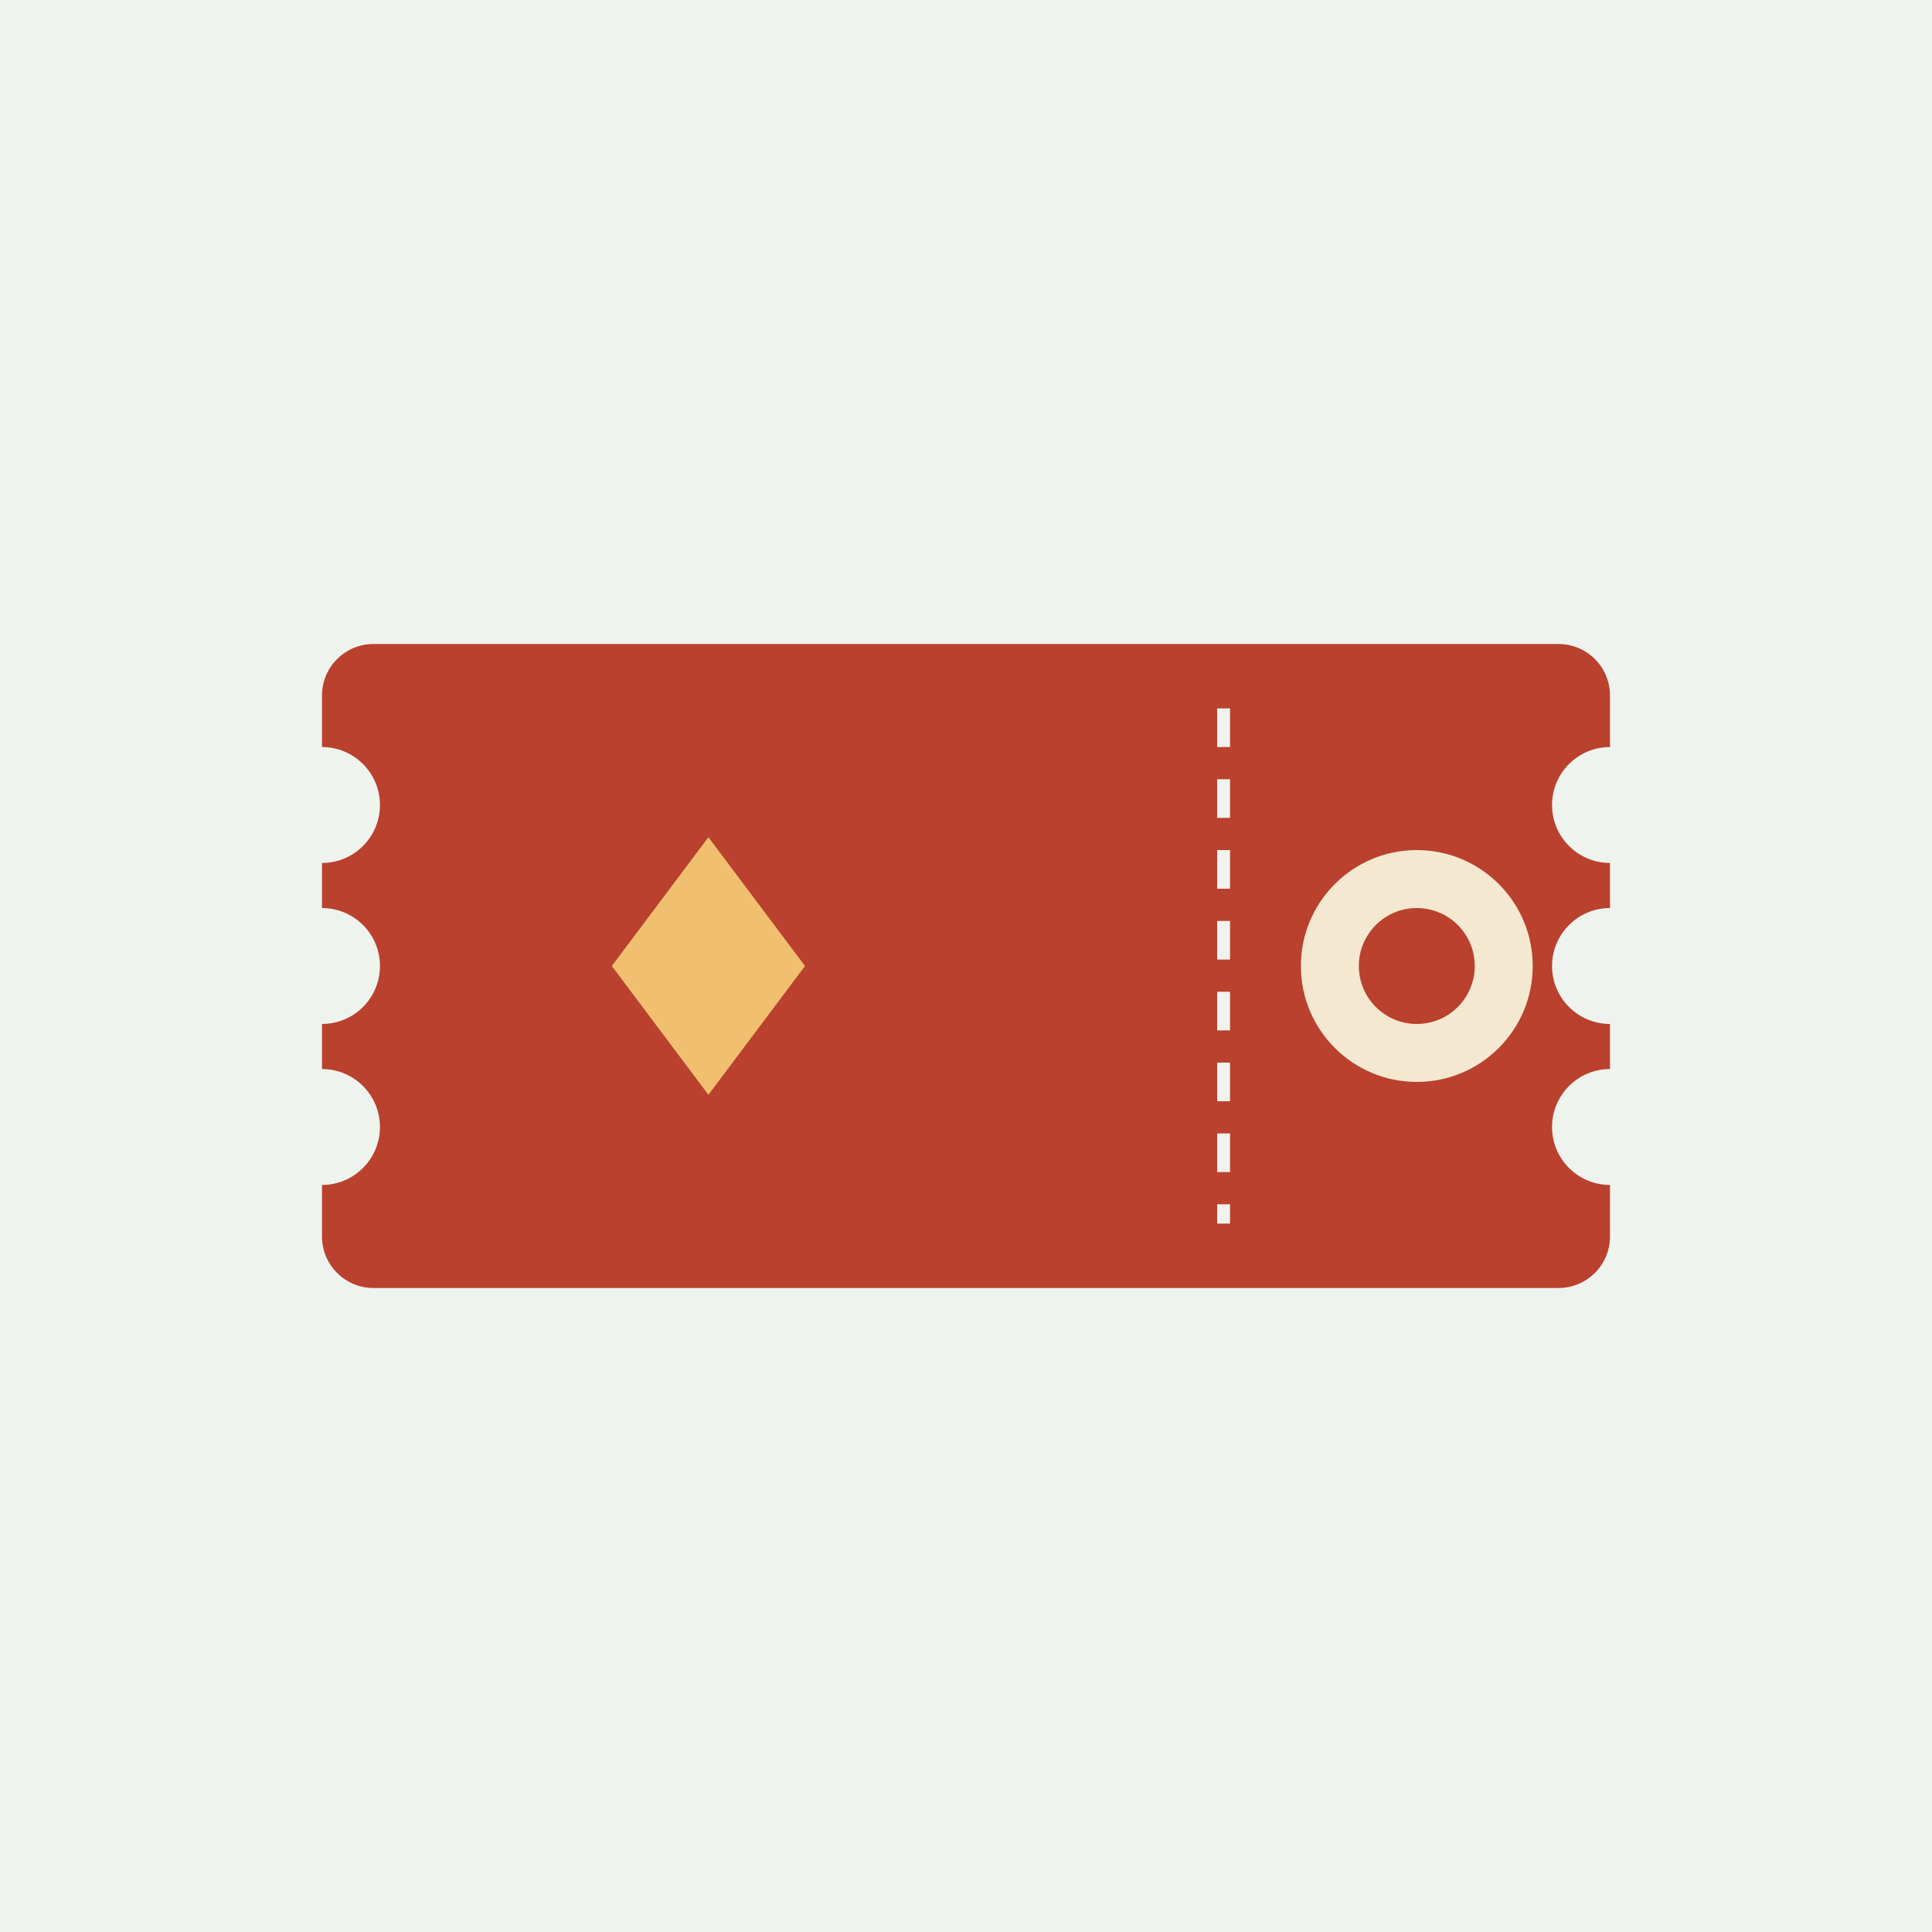
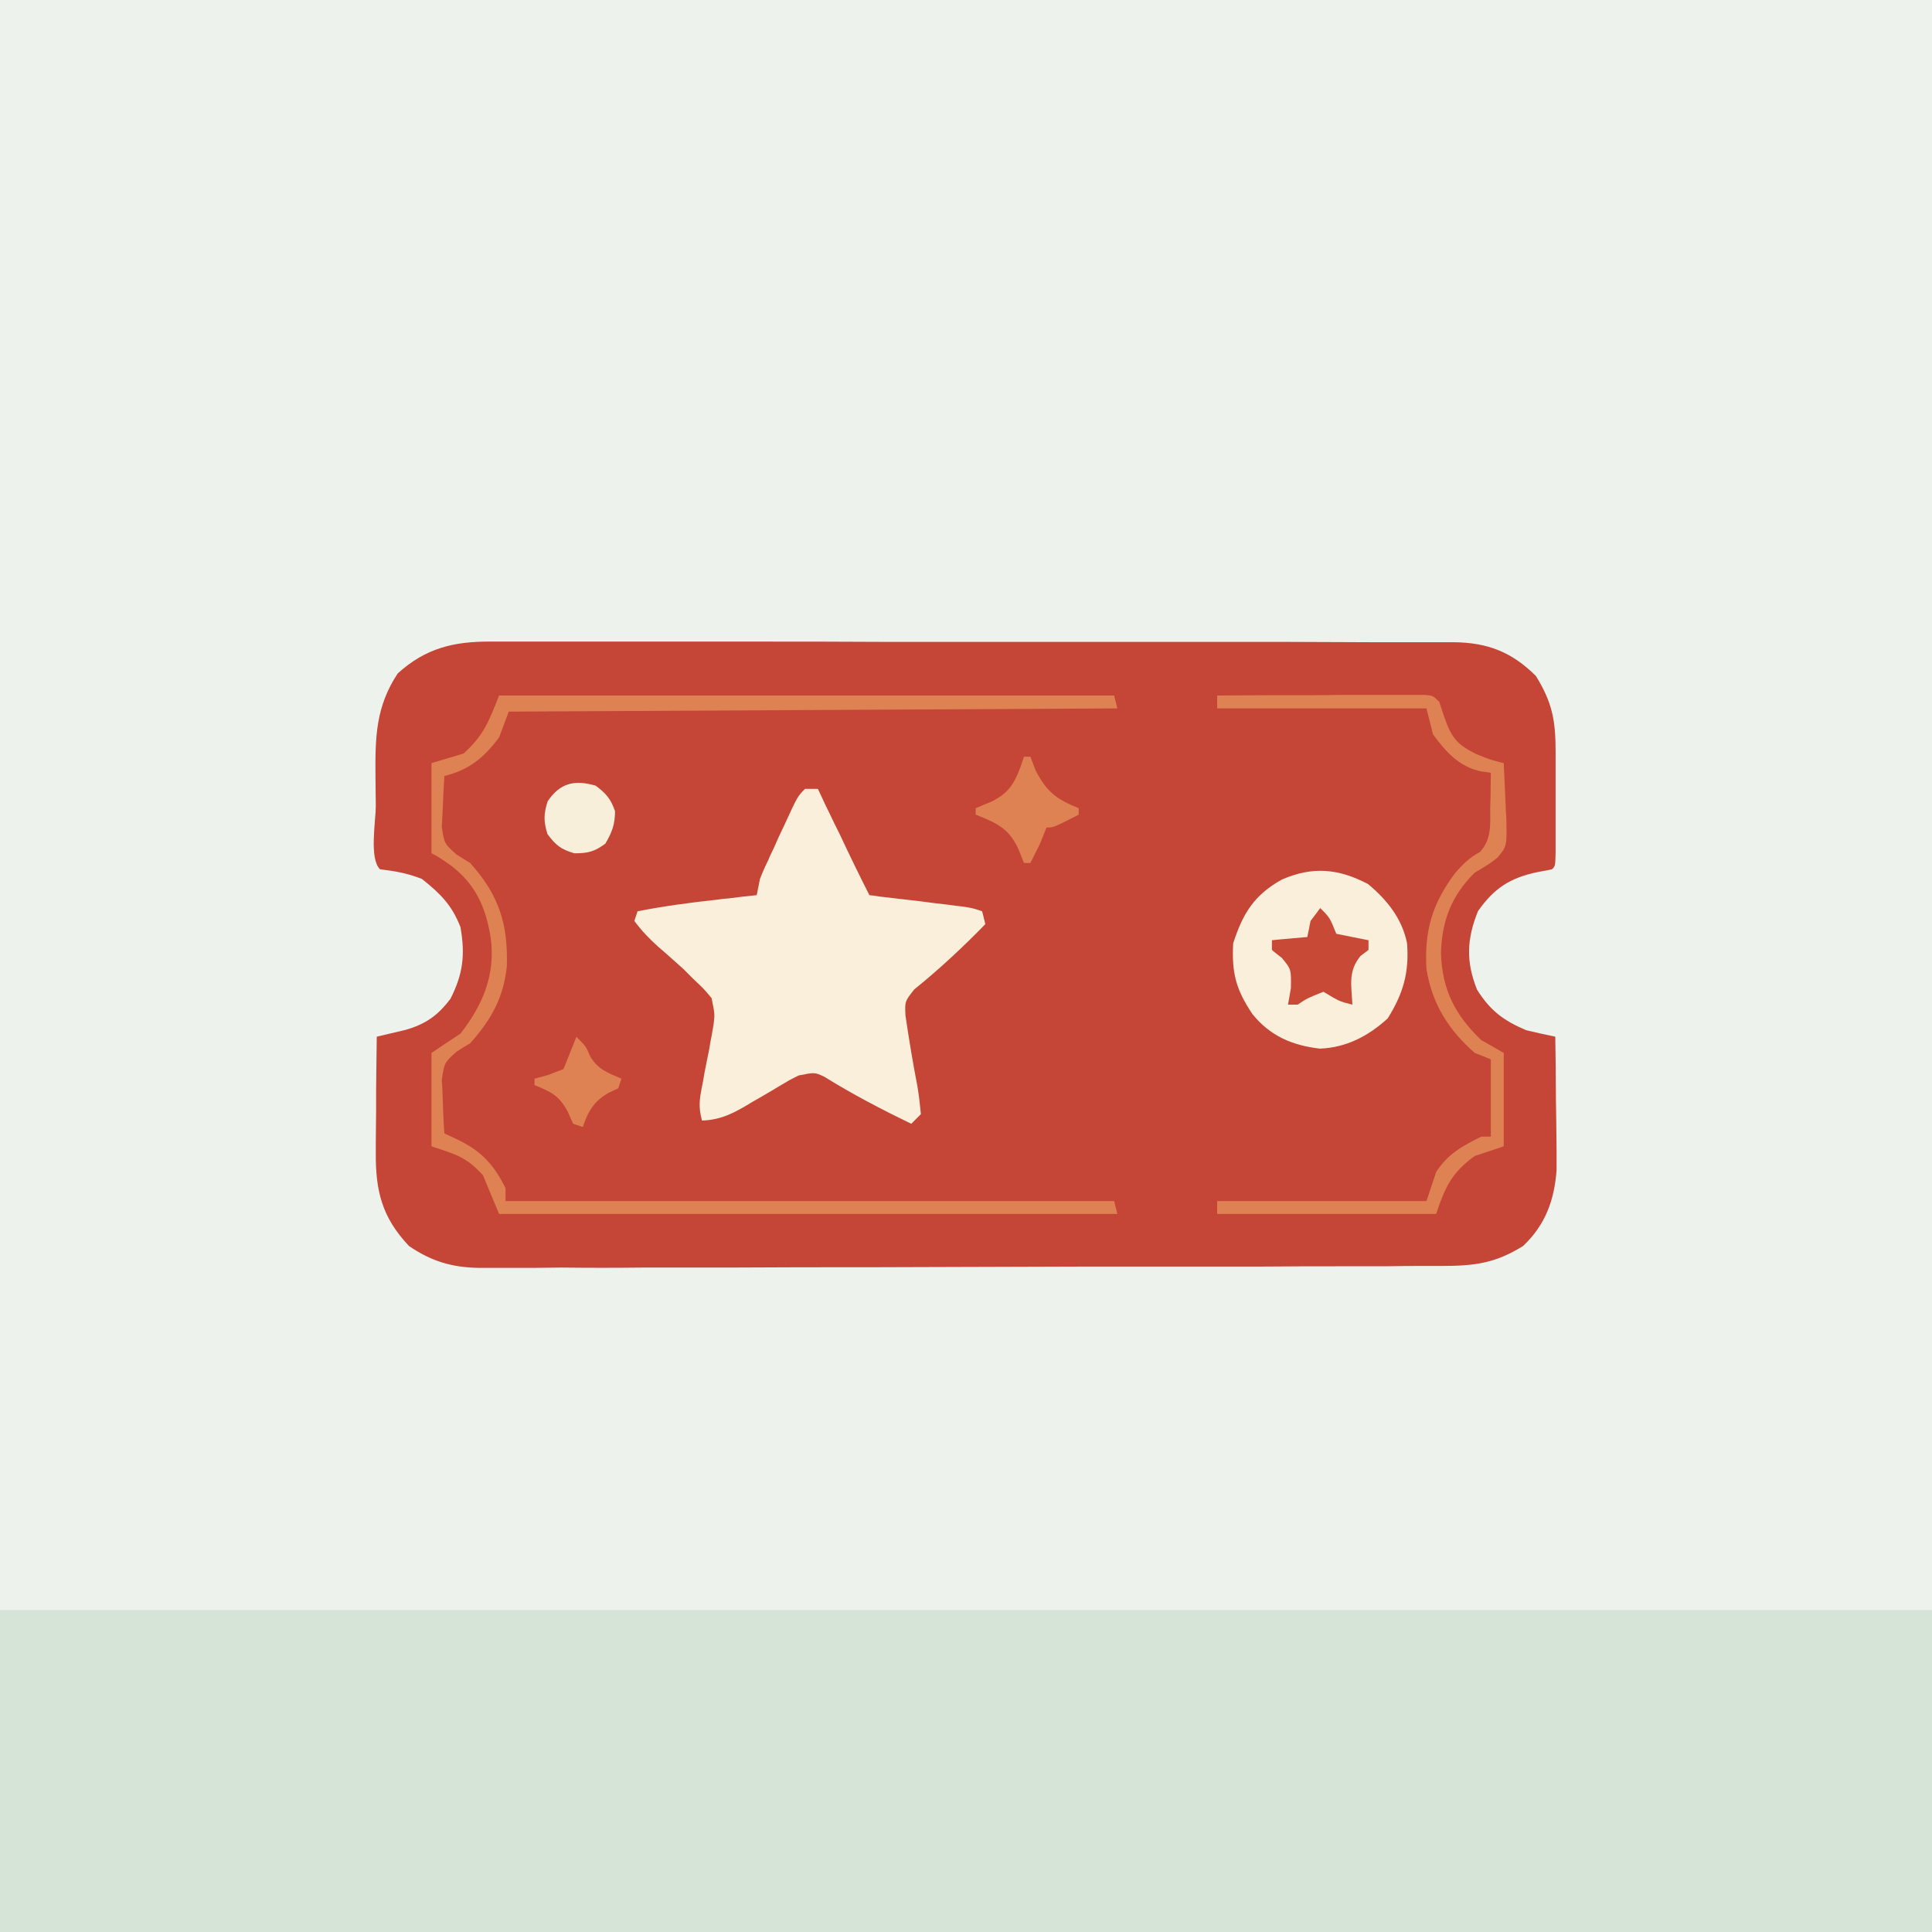
- <svg xmlns="http://www.w3.org/2000/svg" width="600" height="600" viewBox="0 0 600 600" role="img" aria-label="Ticket">
-   <rect width="600" height="600" fill="#EEF3EE" />
-   <rect x="100" y="200" width="400" height="200" rx="16" fill="#B9412E" />
-   <circle cx="100" cy="250" r="18" fill="#EEF3EE" />
-   <circle cx="100" cy="300" r="18" fill="#EEF3EE" />
-   <circle cx="100" cy="350" r="18" fill="#EEF3EE" />
-   <circle cx="500" cy="250" r="18" fill="#EEF3EE" />
-   <circle cx="500" cy="300" r="18" fill="#EEF3EE" />
-   <circle cx="500" cy="350" r="18" fill="#EEF3EE" />
-   <line x1="380" y1="220" x2="380" y2="380" stroke="#EEF3EE" stroke-width="4" stroke-dasharray="12 10" />
-   <polygon points="220,260 250,300 220,340 190,300" fill="#F0C070" />
-   <circle cx="440" cy="300" r="36" fill="#F5E8D0" />
-   <circle cx="440" cy="300" r="18" fill="#B9412E" />
+ <svg xmlns="http://www.w3.org/2000/svg" version="1.1" width="600" height="600" viewBox="0 0 600 600" role="img" aria-label="Ticket">
+   <path d="M0 0 C198 0 396 0 600 0 C600 198 600 396 600 600 C402 600 204 600 0 600 C0 402 0 204 0 0 Z " fill="#EDF2ED" transform="translate(0,0)" />
+   <path d="M0 0 C0.7 -0 0.7 -0 4 -0 C8.4 -0 12.8 -0 17.2 0 C20.3 -0 23.5 -0 26.6 -0 C35.2 -0 43.8 -0 52.3 0 C61.3 0 70.3 0 79.2 0 C94.3 0 109.3 0 124.4 0.1 C141.8 0.1 159.2 0.1 176.6 0.1 C193.3 0.1 210.1 0.1 226.8 0.1 C233.9 0.1 241.1 0.1 248.2 0.1 C256.6 0.1 264.9 0.2 273.3 0.2 C276.4 0.2 279.5 0.2 282.6 0.2 C286.8 0.2 291 0.2 295.2 0.2 C296.4 0.2 297.6 0.2 298.9 0.2 C309.3 0.3 316.9 3.2 324.4 10.7 C329.5 19 330.5 24.5 330.5 34.2 C330.5 34.7 330.5 34.7 330.5 37.2 C330.5 39.4 330.5 41.5 330.5 43.6 C330.5 46.9 330.5 50.2 330.5 53.5 C330.5 55.6 330.5 57.7 330.5 59.7 C330.5 61.6 330.5 63.5 330.5 65.5 C330.4 69.7 330.4 69.7 329.4 70.7 C328.6 70.9 328.6 70.9 324.8 71.6 C316.3 73.4 311.4 76.6 306.4 83.7 C302.9 92.4 302.6 99.3 306.1 108.1 C310.2 114.6 314.3 117.7 321.4 120.7 C324.4 121.4 327.4 122.1 330.4 122.7 C330.5 129.2 330.6 135.7 330.6 142.2 C330.6 144.4 330.7 146.6 330.7 148.8 C330.7 152 330.8 155.2 330.8 158.4 C330.8 160.3 330.8 162.2 330.8 164.2 C330.1 173.5 327.3 181.2 320.4 187.7 C311.6 193.2 305 193.9 294.8 193.9 C294.2 193.9 294.2 193.9 290.8 193.9 C286.5 193.9 282.1 193.9 277.7 194 C274.5 194 271.4 194 268.2 194 C257.9 194 247.5 194 237.2 194.1 C235.4 194.1 233.7 194.1 231.9 194.1 C215.3 194.1 198.7 194.1 182.1 194.1 C160.9 194.2 139.7 194.2 118.5 194.3 C103.6 194.3 88.6 194.3 73.7 194.4 C64.8 194.4 55.9 194.4 47 194.4 C38.6 194.5 30.2 194.5 21.8 194.4 C18.8 194.4 15.7 194.5 12.6 194.5 C8.4 194.5 4.2 194.5 -0 194.5 C-1.2 194.5 -2.4 194.5 -3.7 194.5 C-12.1 194.4 -18.6 192.5 -25.6 187.7 C-34 178.8 -36 170.6 -35.9 158.6 C-35.9 157.6 -35.9 156.5 -35.9 155.5 C-35.9 152.2 -35.8 148.9 -35.8 145.7 C-35.8 143.5 -35.8 141.2 -35.8 139 C-35.7 133.6 -35.7 128.2 -35.6 122.7 C-32.6 122 -29.6 121.3 -26.7 120.6 C-20.4 118.8 -16.6 116.1 -12.7 110.9 C-8.8 103.2 -8.1 97.3 -9.6 88.7 C-12.2 81.9 -15.9 78.2 -21.6 73.7 C-26.2 71.9 -29.8 71.3 -34.6 70.7 C-38 67.4 -35.9 55.7 -35.9 51.1 C-35.9 47.9 -36 44.8 -36 41.7 C-36.1 29.6 -35.9 20.2 -29.1 9.9 C-20.4 2 -11.6 -0.1 0 0 Z " fill="#C54536" transform="translate(152.6069,199.2516)" />
+   <path d="M0 0 C198 0 396 0 600 0 C600 33 600 66 600 100 C402 100 204 100 0 100 C0 67 0 34 0 0 Z " fill="#D5E4D7" transform="translate(0,500)" />
+   <path d="M0 0 C1.3 0 2.6 0 4 0 C4.7 1.5 5.5 3.1 6.2 4.7 C7.2 6.7 8.2 8.8 9.2 10.9 C9.7 11.9 10.2 12.9 10.7 13.9 C13.7 20.3 16.8 26.7 20 33 C21 33.1 21.9 33.2 22.9 33.4 C27.2 33.9 31.5 34.4 35.8 34.9 C37.3 35.1 38.8 35.3 40.4 35.5 C41.1 35.6 41.1 35.6 44.7 36 C46 36.2 47.4 36.4 48.7 36.5 C52 37 52 37 55 38 C55.2 38.7 55.2 38.7 56 42 C49 49.2 41.7 56 33.9 62.3 C31 66 31 66 31.2 70.4 C32.3 77.8 33.5 85.1 34.9 92.3 C35.4 95.2 35.7 98.1 36 101 C35 102 34 103 33 104 C23.7 99.5 14.7 94.8 6 89.4 C3 88 3 88 -2 89 C-4.6 90.3 -4.6 90.3 -7.3 91.9 C-8.3 92.5 -9.3 93.1 -10.3 93.7 C-12.3 94.9 -14.4 96.1 -16.5 97.3 C-21.6 100.4 -25.8 102.8 -32 103 C-33.1 98.7 -32.8 96.7 -32 92.4 C-31.7 91.2 -31.5 89.9 -31.3 88.6 C-30.8 85.9 -30.2 83.2 -29.7 80.6 C-29.5 79.3 -29.3 78 -29 76.7 C-28.8 75.5 -28.6 74.4 -28.4 73.2 C-28 70 -28 70 -29 65 C-31.4 62.1 -31.4 62.1 -34.6 59.1 C-35.6 58.1 -36.7 57 -37.8 55.9 C-40.4 53.6 -42.9 51.3 -45.5 49.1 C-48.4 46.5 -50.7 44.1 -53 41 C-52.7 40 -52.3 39 -52 38 C-43.8 36.4 -35.6 35.3 -27.3 34.4 C-26.1 34.2 -24.9 34.1 -23.7 34 C-20.8 33.6 -17.9 33.3 -15 33 C-14.7 31.4 -14.3 29.7 -14 28 C-13.2 25.9 -12.3 23.9 -11.3 21.9 C-11.1 21.3 -11.1 21.3 -9.7 18.4 C-9.2 17.2 -8.6 16 -8.1 14.8 C-7.5 13.6 -7 12.4 -6.4 11.2 C-2.3 2.3 -2.3 2.3 0 0 Z " fill="#FAEFDA" transform="translate(250,245)" />
+   <path d="M0 0 C5.9 4.9 10.6 10.8 12.1 18.4 C12.8 27.5 10.9 34 6.1 41.7 C0.1 47.2 -6.8 50.8 -15 51.1 C-23.5 50.1 -30.4 47.2 -35.9 40.4 C-41 32.8 -42.4 27.7 -41.9 18.4 C-38.9 9.1 -35.4 3.4 -26.8 -1.4 C-17.2 -5.6 -9.1 -4.8 0 0 Z " fill="#F9EFDB" transform="translate(424.875,274.5625)" />
+   <path d="M0 0 C63 0 126.1 0 191 0 C191.3 1.3 191.7 2.6 192 4 C129.6 4.3 67.3 4.7 3 5 C2 7.6 1 10.3 0 13 C-4.7 19.3 -9.3 23.1 -17 25 C-17.2 28.4 -17.4 31.7 -17.5 35.1 C-17.6 37 -17.7 38.9 -17.8 40.8 C-17 46 -17 46 -13.2 49.4 C-11.8 50.3 -10.4 51.1 -9 52 C-0 62 2.8 71 2.4 84.1 C1.4 93.8 -2.5 100.8 -9 108 C-10.4 108.8 -11.8 109.7 -13.2 110.6 C-17 114 -17 114 -17.8 119.4 C-17.7 120.4 -17.7 120.4 -17.5 125.4 C-17.5 126.4 -17.4 127.4 -17.4 128.5 C-17.3 131 -17.2 133.5 -17 136 C-15.5 136.7 -13.9 137.4 -12.3 138.2 C-5.3 141.7 -1.5 145.9 2 153 C2 154.3 2 155.6 2 157 C64.4 157 126.7 157 191 157 C191.3 158.3 191.7 159.6 192 161 C128.6 161 65.3 161 0 161 C-1.7 157 -3.3 153.1 -5 149 C-10.2 143.3 -13.2 142.6 -21 140 C-21 130.4 -21 120.9 -21 111 C-18 109 -15.1 107 -12 105 C-5 96 -1.1 86.7 -2.6 75.3 C-4.1 65.9 -7.2 58.8 -14.8 52.9 C-19 50 -19 50 -21 49 C-21 39.8 -21 30.5 -21 21 C-17.7 20 -14.4 19 -11 18 C-4.7 12.2 -3.3 8.3 0 0 Z " fill="#DE8253" transform="translate(155,216)" />
+   <path d="M0 0 C9.5 -0.1 19 -0.1 28.5 -0.1 C31.8 -0.1 35 -0.1 38.2 -0.2 C42.9 -0.2 47.5 -0.2 52.1 -0.2 C53.6 -0.2 55.1 -0.2 56.6 -0.2 C57.9 -0.2 59.2 -0.2 60.6 -0.2 C61.8 -0.2 63 -0.2 64.2 -0.2 C67 0 67 0 69 2 C69.2 2.7 69.2 2.7 70.4 6.3 C72.7 12.9 74.2 15.1 80.5 18.2 C85 20 85 20 89 21 C89.2 25.4 89.4 29.7 89.6 34.1 C89.6 35.3 89.7 36.5 89.8 37.8 C90 46.8 90 46.8 87.1 50.3 C84.7 52.2 84.7 52.2 80 55 C72.7 62.2 69.8 70 69.5 80 C69.9 91.4 73.8 99.1 82 107 C84.3 108.3 86.6 109.6 89 111 C89 120.6 89 130.1 89 140 C86 141 83.1 142 80 143 C72.8 148.2 70.8 152.7 68 161 C45.6 161 23.1 161 0 161 C0 159.7 0 158.4 0 157 C21.4 157 42.9 157 65 157 C66 154 67 151.1 68 148 C71.6 142.4 76.1 139.9 82 137 C83 137 84 137 85 137 C85 129.1 85 121.2 85 113 C83.4 112.3 81.7 111.7 80 111 C71.9 103.9 66.8 95.9 65 85 C64.3 73 66.8 64.6 74 55 C76.4 52.3 78.4 50.3 81.6 48.6 C85.3 44.6 84.8 40 84.8 34.8 C84.8 33.7 84.9 32.7 84.9 31.6 C84.9 29.1 85 26.5 85 24 C84.5 23.9 84.5 23.9 82.2 23.6 C75.3 22.3 71 17.5 67 12 C66.7 10.7 66.7 10.7 65 4 C43.6 4 22.1 4 0 4 C0 2.7 0 1.4 0 0 Z " fill="#DE8253" transform="translate(378,216)" />
+   <path d="M0 0 C3 3 3 3 5 8 C8.3 8.7 11.6 9.3 15 10 C15 11 15 12 15 13 C14.6 13.3 14.6 13.3 12.5 14.9 C8.6 19.7 9.7 23.9 10 30 C6 29 6 29 1 26 C-4 28 -4 28 -7 30 C-8 30 -9 30 -10 30 C-9.7 28.3 -9.4 26.6 -9.1 24.9 C-9 19 -9 19 -11.9 15.5 C-12.9 14.7 -14 13.9 -15 13 C-15 12 -15 11 -15 10 C-13.2 9.8 -13.2 9.8 -4 9 C-3.7 7.4 -3.3 5.7 -3 4 C-2 2.7 -1 1.4 0 0 Z " fill="#C74936" transform="translate(410,282)" />
+   <path d="M0 0 C0.7 0 1.3 0 2 0 C2.5 1.4 3.1 2.8 3.6 4.2 C7 10.9 10.1 13.2 17 16 C17 16.7 17 17.3 17 18 C9.2 22 9.2 22 7 22 C6.7 22.8 6.7 22.8 5 27 C4 29 3 31 2 33 C1.3 33 0.7 33 0 33 C-0.6 31.5 -1.2 29.9 -1.9 28.3 C-4.9 22.1 -8.7 20.5 -15 18 C-15 17.3 -15 16.7 -15 16 C-13.4 15.3 -11.9 14.7 -10.2 14 C-4.9 11.4 -3.1 8.6 -1 3 C-0.7 2 -0.3 1 0 0 Z " fill="#DE8253" transform="translate(318,235)" />
+   <path d="M0 0 C3.2 2.4 4.7 4.1 6 7.9 C6 12 5.1 14.4 3 18 C-0.4 20.5 -2.4 21 -6.6 21 C-10.8 19.8 -12.4 18.5 -15 15 C-16.2 11 -16.2 8.8 -14.9 4.8 C-11 -0.9 -6.5 -1.9 0 0 Z " fill="#F8EFDB" transform="translate(185,244)" />
+   <path d="M0 0 C3 3 3 3 4.2 5.9 C6.6 10.1 9.6 11.1 14 13 C13.7 14 13.3 15 13 16 C12.5 16.2 12.5 16.2 10.2 17.3 C5.6 19.8 3.6 23.1 2 28 C1 27.7 0 27.3 -1 27 C-1.6 25.7 -2.1 24.5 -2.7 23.2 C-5.4 18.2 -7.8 17.1 -13 15 C-13 14.3 -13 13.7 -13 13 C-11.6 12.6 -10.1 12.2 -8.6 11.8 C-7.9 11.5 -7.9 11.5 -4 10 C-3.3 8.4 -2.7 6.7 -2 5 C-1.3 3.4 -0.7 1.7 0 0 Z " fill="#DE8253" transform="translate(179,322)" />
</svg>
